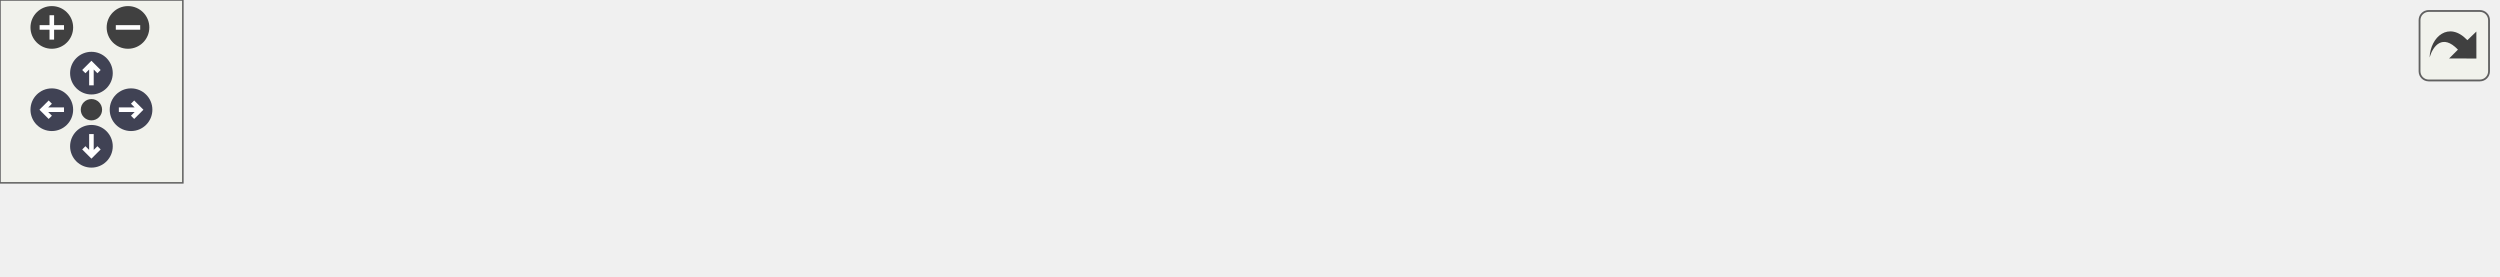
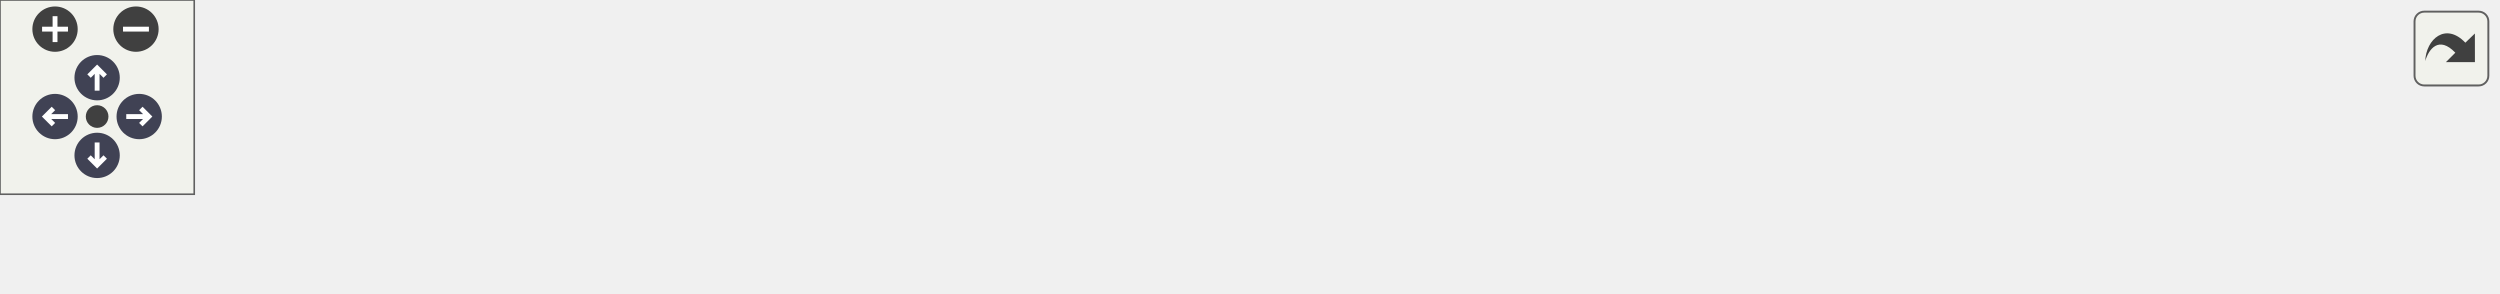
<svg xmlns="http://www.w3.org/2000/svg" xmlns:xlink="http://www.w3.org/1999/xlink" id="main" version="1.1" xml:space="preserve">
  <style type="text/css">
.node, .edge {opacity: 0.7;}
.node.selected, .edge.selected {opacity: 1;}
.edge:hover path { stroke: red; }
.edge:hover polygon { stroke: red; fill: red; }
</style>
  <defs>
    <circle id="rim" cx="0" cy="0" r="7" />
    <circle id="rim2" cx="0" cy="0" r="3.5" />
    <g id="zoomPlus">
      <use xlink:href="#rim" fill="#404040">
        <set attributeName="fill" to="#808080" begin="zoomplus.mouseover" end="zoomplus.mouseout" />
      </use>
      <path d="M-4,0h8M0,-4v8" fill="none" stroke="white" stroke-width="1.5" pointer-events="none" />
    </g>
    <g id="zoomMin">
      <use xlink:href="#rim" fill="#404040">
        <set attributeName="fill" to="#808080" begin="zoomminus.mouseover" end="zoomminus.mouseout" />
      </use>
      <path d="M-4,0h8" fill="none" stroke="white" stroke-width="1.5" pointer-events="none" />
    </g>
    <g id="arrowUp" transform="translate(30 24)">
      <use xlink:href="#rim" />
      <path pointer-events="none" fill="none" stroke="white" stroke-width="1.5" d="M0,-3.0v7 M-2.5,-0.5L0,-3.0L2.5,-0.5" />
    </g>
    <g id="arrowRight" transform="rotate(90) translate(36 -43)">
      <use xlink:href="#rim" />
      <path pointer-events="none" fill="none" stroke="white" stroke-width="1.5" d="M0,-3.0v7 M-2.5,-0.5L0,-3.0L2.5,-0.5" />
    </g>
    <g id="arrowDown" transform="rotate(180) translate(-30 -48)">
      <use xlink:href="#rim" />
      <path pointer-events="none" fill="none" stroke="white" stroke-width="1.5" d="M0,-3.0v7 M-2.5,-0.5L0,-3.0L2.5,-0.5" />
    </g>
    <g id="arrowLeft" transform="rotate(270) translate(-36 17)">
      <use xlink:href="#rim" />
      <path pointer-events="none" fill="none" stroke="white" stroke-width="1.5" d="M0,-3.0v7 M-2.5,-0.5L0,-3.0L2.5,-0.5" />
    </g>
    <g id="resetDef">
      <use xlink:href="#rim2" fill="#404040">
        <set attributeName="fill" to="#808080" begin="reset.mouseover" end="reset.mouseout" />
      </use>
    </g>
  </defs>
  <svg id="graph" class="graph">
    <g id="viewport">
      <g id="Node000001" class="node">
        <g id="a_Node000001">
-           <a xlink:title="Absolute application-level ProgramData path.">
+           <a xlink:title="Application ProgramData path: C:/ProgramData/[organization]/[Application].">
            <polygon fill="#999999" stroke="none" points="178,-24.88 0,-24.88 0,-5.62 178,-5.62 178,-24.88" />
            <text xml:space="preserve" text-anchor="start" x="8" y="-11.43" font-family="Consolas" font-weight="bold" font-size="11.00">npi::app::appProgramDataDir</text>
          </a>
        </g>
      </g>
      <g id="Node000002" class="node">
        <g id="a_Node000002">
-           <a xlink:href="../../dc/dba/namespacenpi_1_1app.html#a30836be8b9337a64733a6e05594b23c8" target="_top" xlink:title="Absolute organization-level ProgramData path.">
+           <a xlink:href="../../dc/dba/namespacenpi_1_1app.html#a30836be8b9337a64733a6e05594b23c8" target="_top" xlink:title="Organization ProgramData path: C:/ProgramData/[organization].">
            <polygon fill="white" stroke="none" points="392,-24.88 214,-24.88 214,-5.62 392,-5.62 392,-24.88" />
            <text xml:space="preserve" text-anchor="middle" x="303" y="-10.43" font-family="Consolas" font-size="11.00">npi::app::orgProgramDataDir</text>
          </a>
        </g>
      </g>
      <g id="edge1_Node000001_Node000002" class="edge">
        <g id="a_edge1_Node000001_Node000002">
          <a xlink:title=" ">
            <path fill="none" stroke="#63b8ff" d="M177.76,-15.25C187.85,-15.25 198.17,-15.25 208.34,-15.25" />
            <polygon fill="#63b8ff" stroke="#63b8ff" points="213.09,-15.25 208.09,-17.5 211.81,-15.25 208.09,-15.25 208.09,-15.25 208.09,-15.25 211.81,-15.25 208.09,-13 213.09,-15.25" />
          </a>
        </g>
      </g>
      <g id="Node000003" class="node">
        <g id="a_Node000003">
-           <a xlink:href="../../df/d40/namespaceanonymous__namespace_02_meta_paths_8cpp_03.html#a6b23c92ed8a542082d8cddde4bd55b47" target="_top" xlink:title="Resolve base path using Known Folder ID or environment variable fallback.">
-             <polygon fill="white" stroke="none" points="600,-30.5 428,-30.5 428,0 600,0 600,-30.5" />
+           <a xlink:href="../../d9/dee/namespaceanonymous__namespace_02_meta_info_8cpp_03.html#a83a890c0d741a2d9697ff6eb4744f8c1" target="_top" xlink:title="Resolve base path using Known Folder ID or environment variable fallback.">
+             <polygon fill="white" stroke="none" points="594,-30.5 428,-30.5 428,0 594,0 594,-30.5" />
            <text xml:space="preserve" text-anchor="start" x="436" y="-16.05" font-family="Consolas" font-size="11.00">anonymous_namespace</text>
-             <text xml:space="preserve" text-anchor="middle" x="514" y="-4.8" font-family="Consolas" font-size="11.00">{MetaPaths::cpp}::basePath</text>
+             <text xml:space="preserve" text-anchor="middle" x="511" y="-4.8" font-family="Consolas" font-size="11.00">{MetaInfo::cpp}::basePath</text>
          </a>
        </g>
      </g>
      <g id="edge2_Node000002_Node000003" class="edge">
        <g id="a_edge2_Node000002_Node000003">
          <a xlink:title=" ">
-             <path fill="none" stroke="#63b8ff" d="M391.73,-15.25C401.81,-15.25 412.11,-15.25 422.24,-15.25" />
-             <polygon fill="#63b8ff" stroke="#63b8ff" points="426.95,-15.25 421.95,-17.5 425.67,-15.25 421.95,-15.25 421.95,-15.25 421.95,-15.25 425.67,-15.25 421.95,-13 426.95,-15.25" />
+             <path fill="none" stroke="#63b8ff" d="M391.96,-15.25C401.92,-15.25 412.08,-15.25 422.04,-15.25" />
+             <polygon fill="#63b8ff" stroke="#63b8ff" points="426.99,-15.25 421.99,-17.5 425.71,-15.25 421.99,-15.25 421.99,-15.25 421.99,-15.25 425.71,-15.25 421.99,-13 426.99,-15.25" />
          </a>
        </g>
      </g>
      <g id="Node000004" class="node">
        <g id="a_Node000004">
-           <a xlink:href="../../dc/dba/namespacenpi_1_1app.html#a30b5245afa890e98f19f43c58f29e633" target="_top" xlink:title="Windows native fatal error message box.">
-             <polygon fill="white" stroke="none" points="820,-24.88 636,-24.88 636,-5.62 820,-5.62 820,-24.88" />
-             <text xml:space="preserve" text-anchor="middle" x="728" y="-10.43" font-family="Consolas" font-size="11.00">npi::app::nativeFatalMessage</text>
+           <a xlink:href="../../dc/dba/namespacenpi_1_1app.html#a2a7d7ff8fc3a71350a1d640be744c1f9" target="_top" xlink:title="Displays a Windows-native fatal error message box.">
+             <polygon fill="white" stroke="none" points="772,-24.88 630,-24.88 630,-5.62 772,-5.62 772,-24.88" />
+             <text xml:space="preserve" text-anchor="middle" x="701" y="-10.43" font-family="Consolas" font-size="11.00">npi::app::winFatalMsg</text>
          </a>
        </g>
      </g>
      <g id="edge3_Node000003_Node000004" class="edge">
        <g id="a_edge3_Node000003_Node000004">
          <a xlink:title=" ">
-             <path fill="none" stroke="#63b8ff" d="M599.7,-15.25C609.73,-15.25 620.02,-15.25 630.2,-15.25" />
-             <polygon fill="#63b8ff" stroke="#63b8ff" points="634.96,-15.25 629.96,-17.5 633.68,-15.25 629.96,-15.25 629.96,-15.25 629.96,-15.25 633.68,-15.25 629.96,-13 634.96,-15.25" />
+             <path fill="none" stroke="#63b8ff" d="M593.91,-15.25C603.91,-15.25 614.09,-15.25 624,-15.25" />
+             <polygon fill="#63b8ff" stroke="#63b8ff" points="628.91,-15.25 623.91,-17.5 627.63,-15.25 623.91,-15.25 623.91,-15.25 623.91,-15.25 627.63,-15.25 623.91,-13 628.91,-15.25" />
          </a>
        </g>
      </g>
    </g>
  </svg>
  <g id="navigator" transform="translate(0 0)" fill="#404254">
    <rect fill="#f2f5e9" fill-opacity="0.5" stroke="#606060" stroke-width=".5" x="0" y="0" width="60" height="60" />
    <use id="zoomplus" xlink:href="#zoomPlus" x="17" y="9" />
    <use id="zoomminus" xlink:href="#zoomMin" x="42" y="9" />
    <use id="reset" xlink:href="#resetDef" x="30" y="36" />
    <use id="arrowup" xlink:href="#arrowUp" x="0" y="0" />
    <use id="arrowright" xlink:href="#arrowRight" x="0" y="0" />
    <use id="arrowdown" xlink:href="#arrowDown" x="0" y="0" />
    <use id="arrowleft" xlink:href="#arrowLeft" x="0" y="0" />
  </g>
  <svg viewBox="0 0 15 15" width="100%" height="30px" preserveAspectRatio="xMaxYMin meet">
    <g id="arrow_out" transform="scale(0.3 0.3)">
      <a xlink:href="namespacenpi_1_1app_a40a2a28831f2f410c995f0657baf6544_cgraph_org.svg" target="_base">
        <rect id="button" ry="5" rx="5" y="6" x="6" height="38" width="38" fill="#f2f5e9" fill-opacity="0.5" stroke="#606060" stroke-width="1.0" />
        <path id="arrow" d="M 11.5,31.437 C 11.94,20.098 22.043,11.323 32.159,21.979 L 37.069,17.246 C 37.069,17.246 37.088,32 37.088,32 L 22.16,31.978 C 22.16,31.978 26.998,27.14 26.998,27.14 C 18.529,18.264 13.292,25.23 11.5,31.437 z" style="fill:#404040;" />
      </a>
    </g>
  </svg>
  <style type="text/css">

[data-mouse-over-selected='false'] { opacity: 0.7; }
[data-mouse-over-selected='true']  { opacity: 1.0; }

</style>
</svg>
